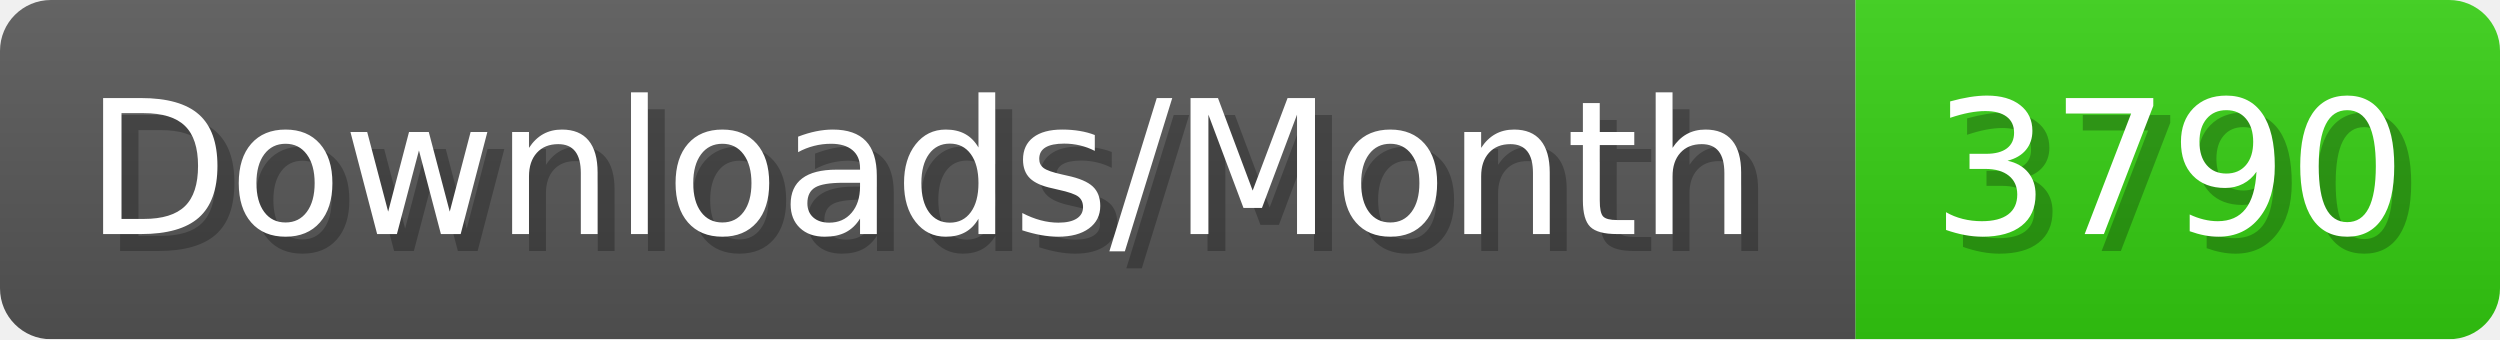
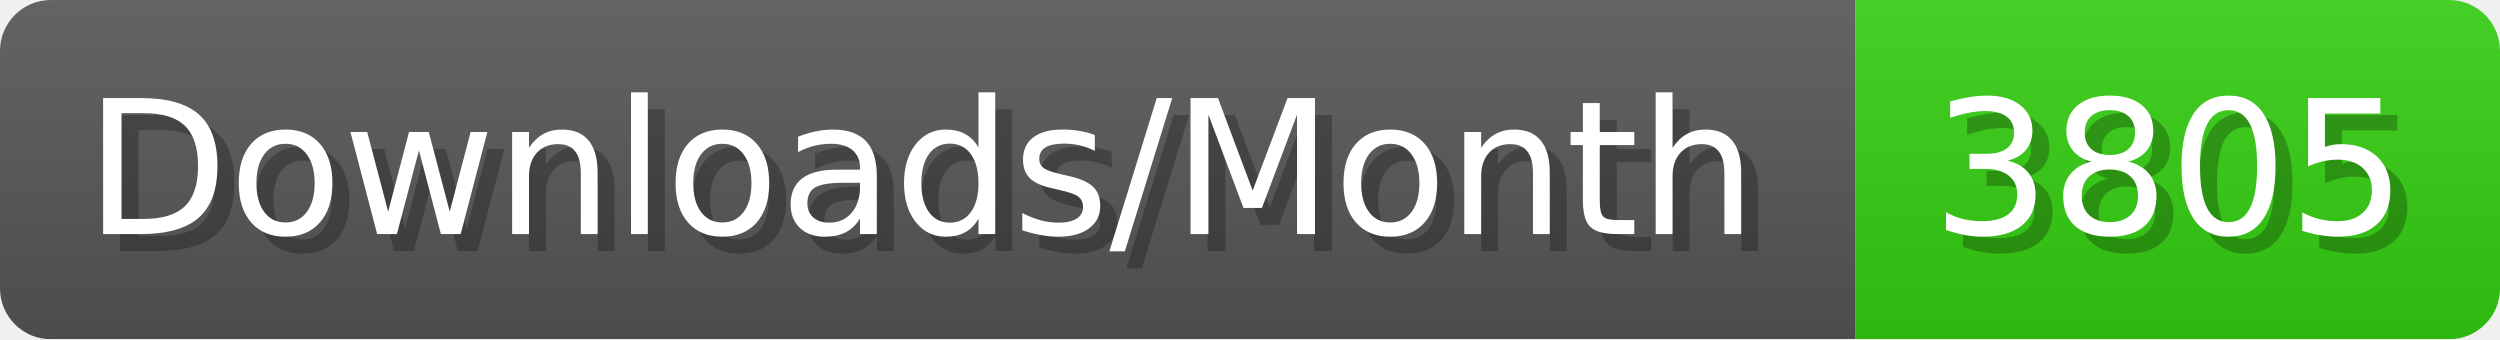
- <svg xmlns="http://www.w3.org/2000/svg" width="147.4" height="20" viewBox="0 0 1474 200" role="img" aria-label="Downloads/Month: 3790">
+ <svg xmlns="http://www.w3.org/2000/svg" width="147.4" height="20" viewBox="0 0 1474 200" role="img" aria-label="Downloads/Month: 3805">
  <linearGradient id="YlXUI" x2="0" y2="100%">
    <stop offset="0" stop-opacity=".1" stop-color="#EEE" />
    <stop offset="1" stop-opacity=".1" />
  </linearGradient>
  <mask id="JHhop">
    <rect width="1474" height="200" rx="30" fill="#FFF" />
  </mask>
  <g mask="url(#JHhop)">
    <rect width="1094" height="200" fill="#555" />
    <rect width="380" height="200" fill="#3C1" x="1094" />
    <rect width="1474" height="200" fill="url(#YlXUI)" />
  </g>
  <g aria-hidden="true" fill="#fff" text-anchor="start" font-family="Verdana,DejaVu Sans,sans-serif" font-size="110">
    <text x="60" y="148" textLength="994" fill="#000" opacity="0.25">Downloads/Month</text>
    <text x="50" y="138" textLength="994">Downloads/Month</text>
-     <text x="1149" y="148" textLength="280" fill="#000" opacity="0.25">3790</text>
-     <text x="1139" y="138" textLength="280">3790</text>
+     <text x="1149" y="148" textLength="280" fill="#000" opacity="0.25">3805</text>
+     <text x="1139" y="138" textLength="280">3805</text>
  </g>
</svg>
